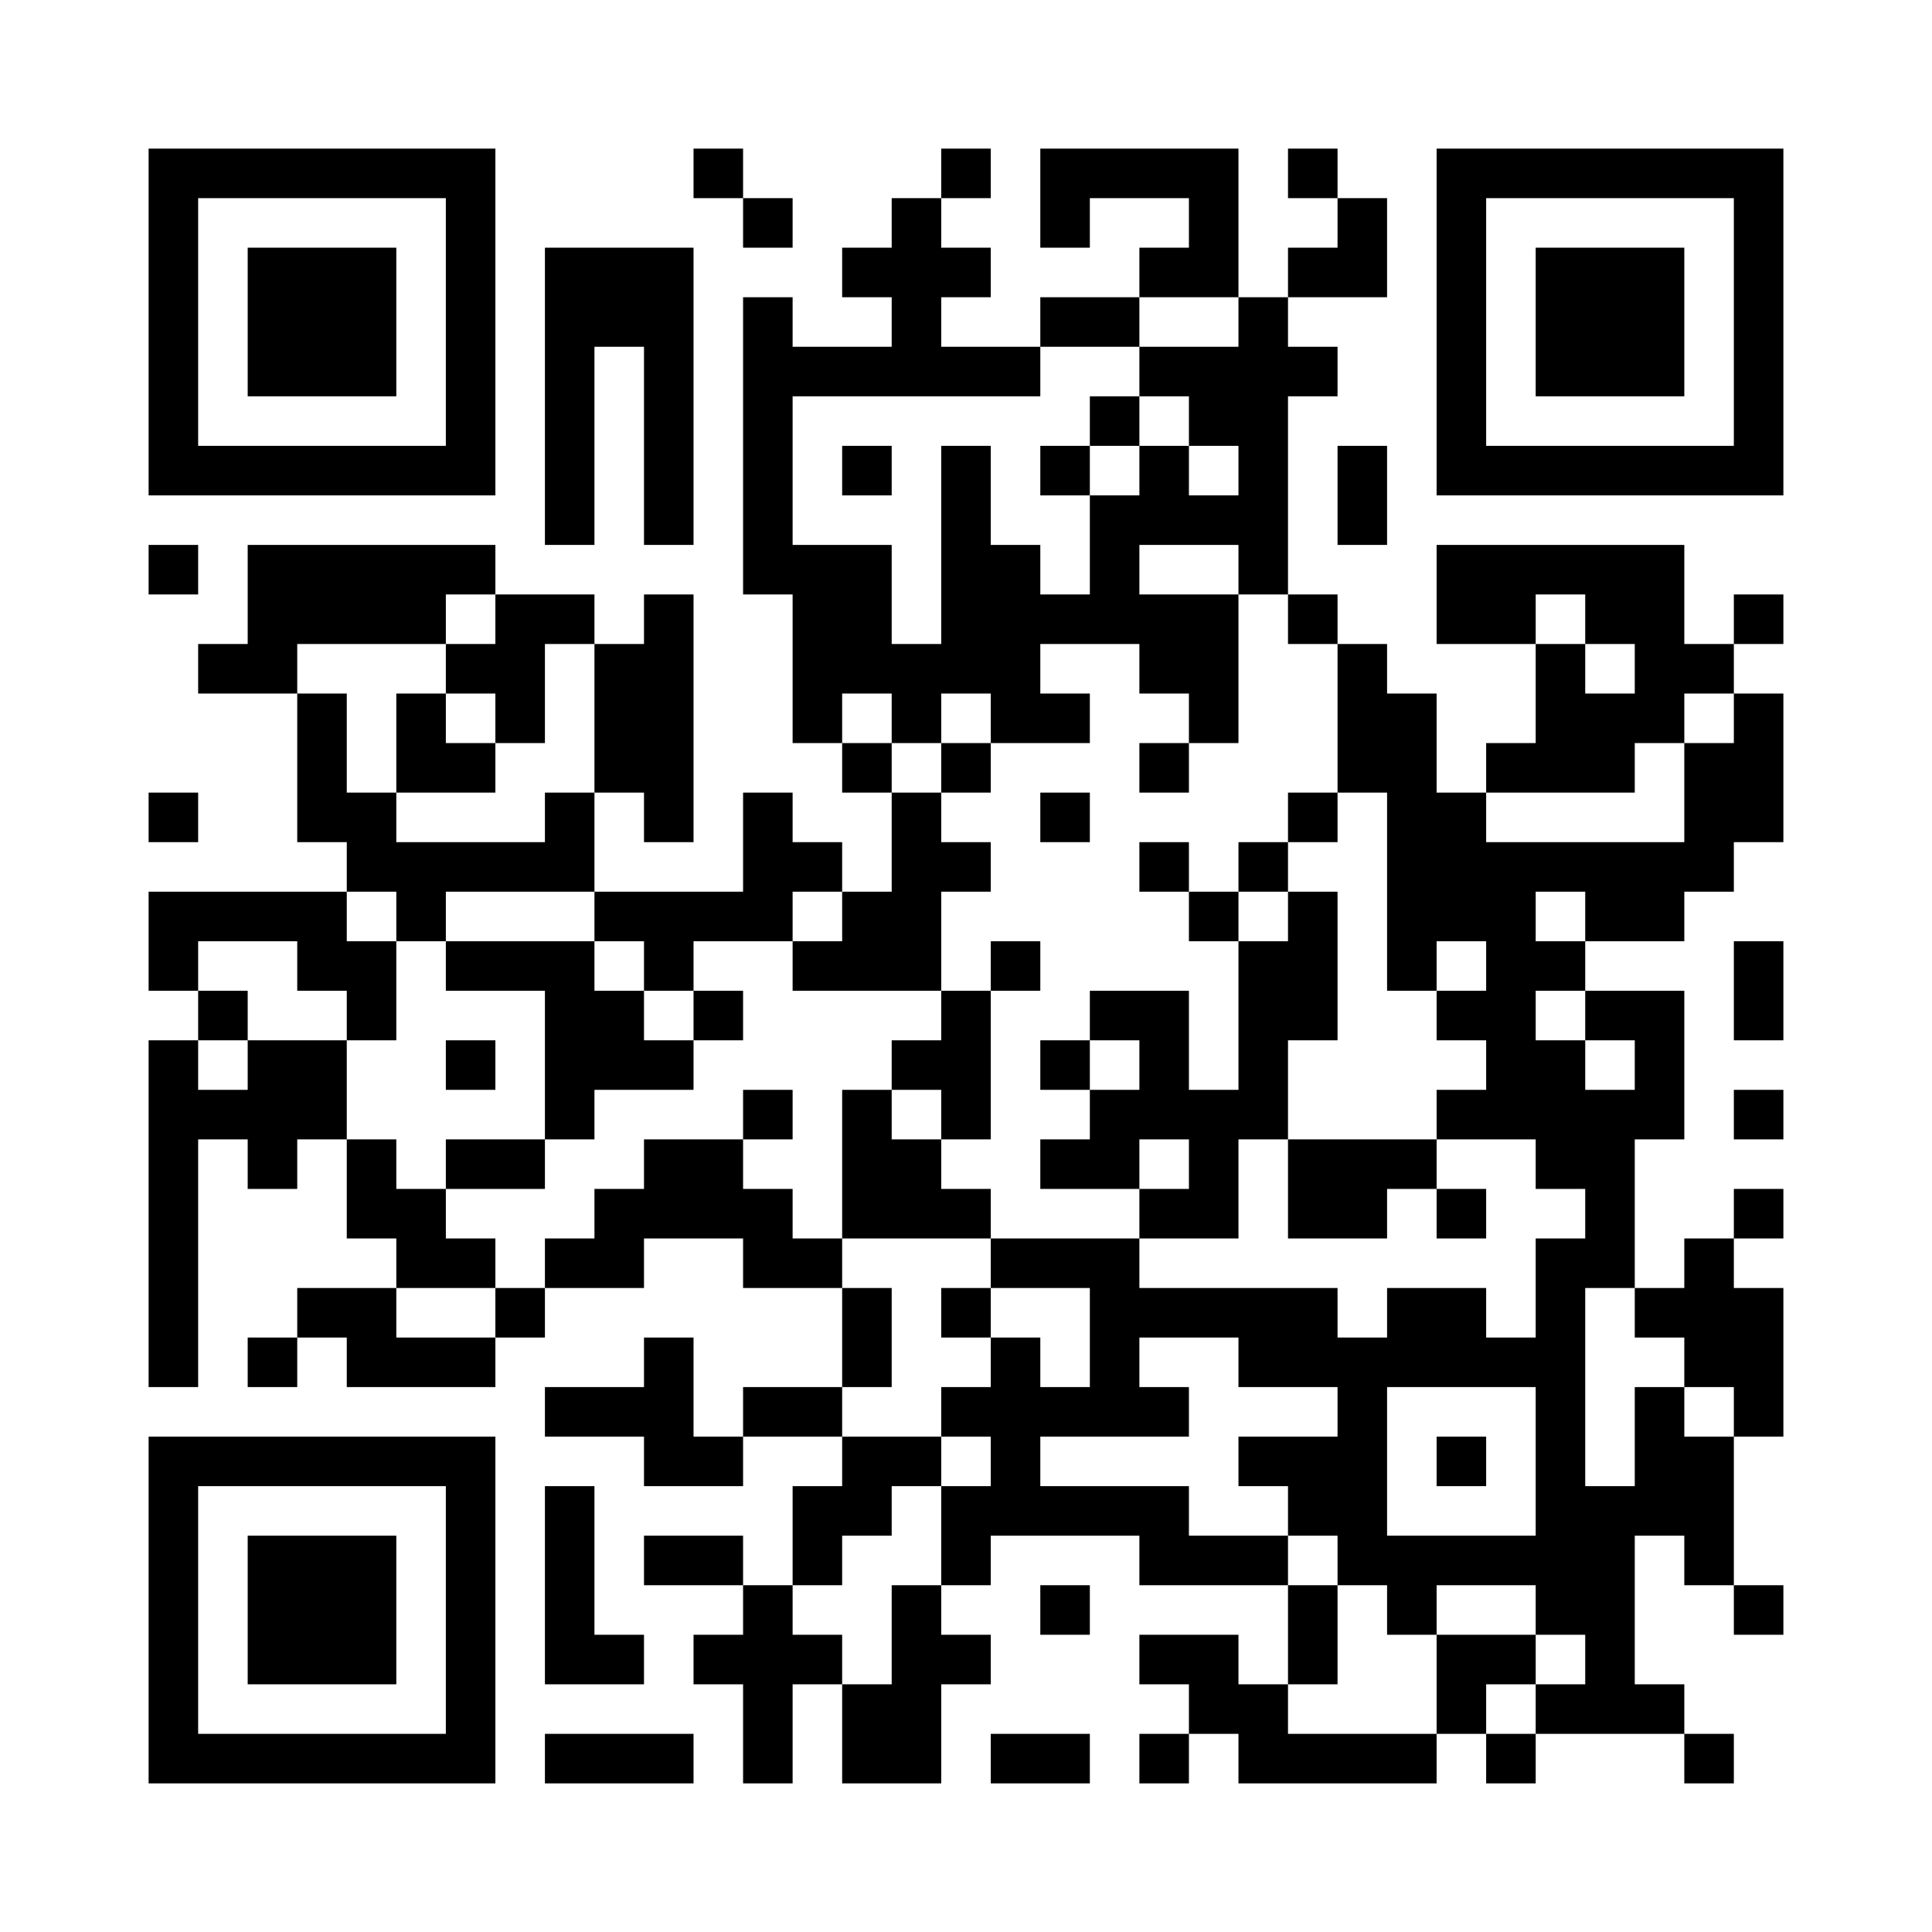
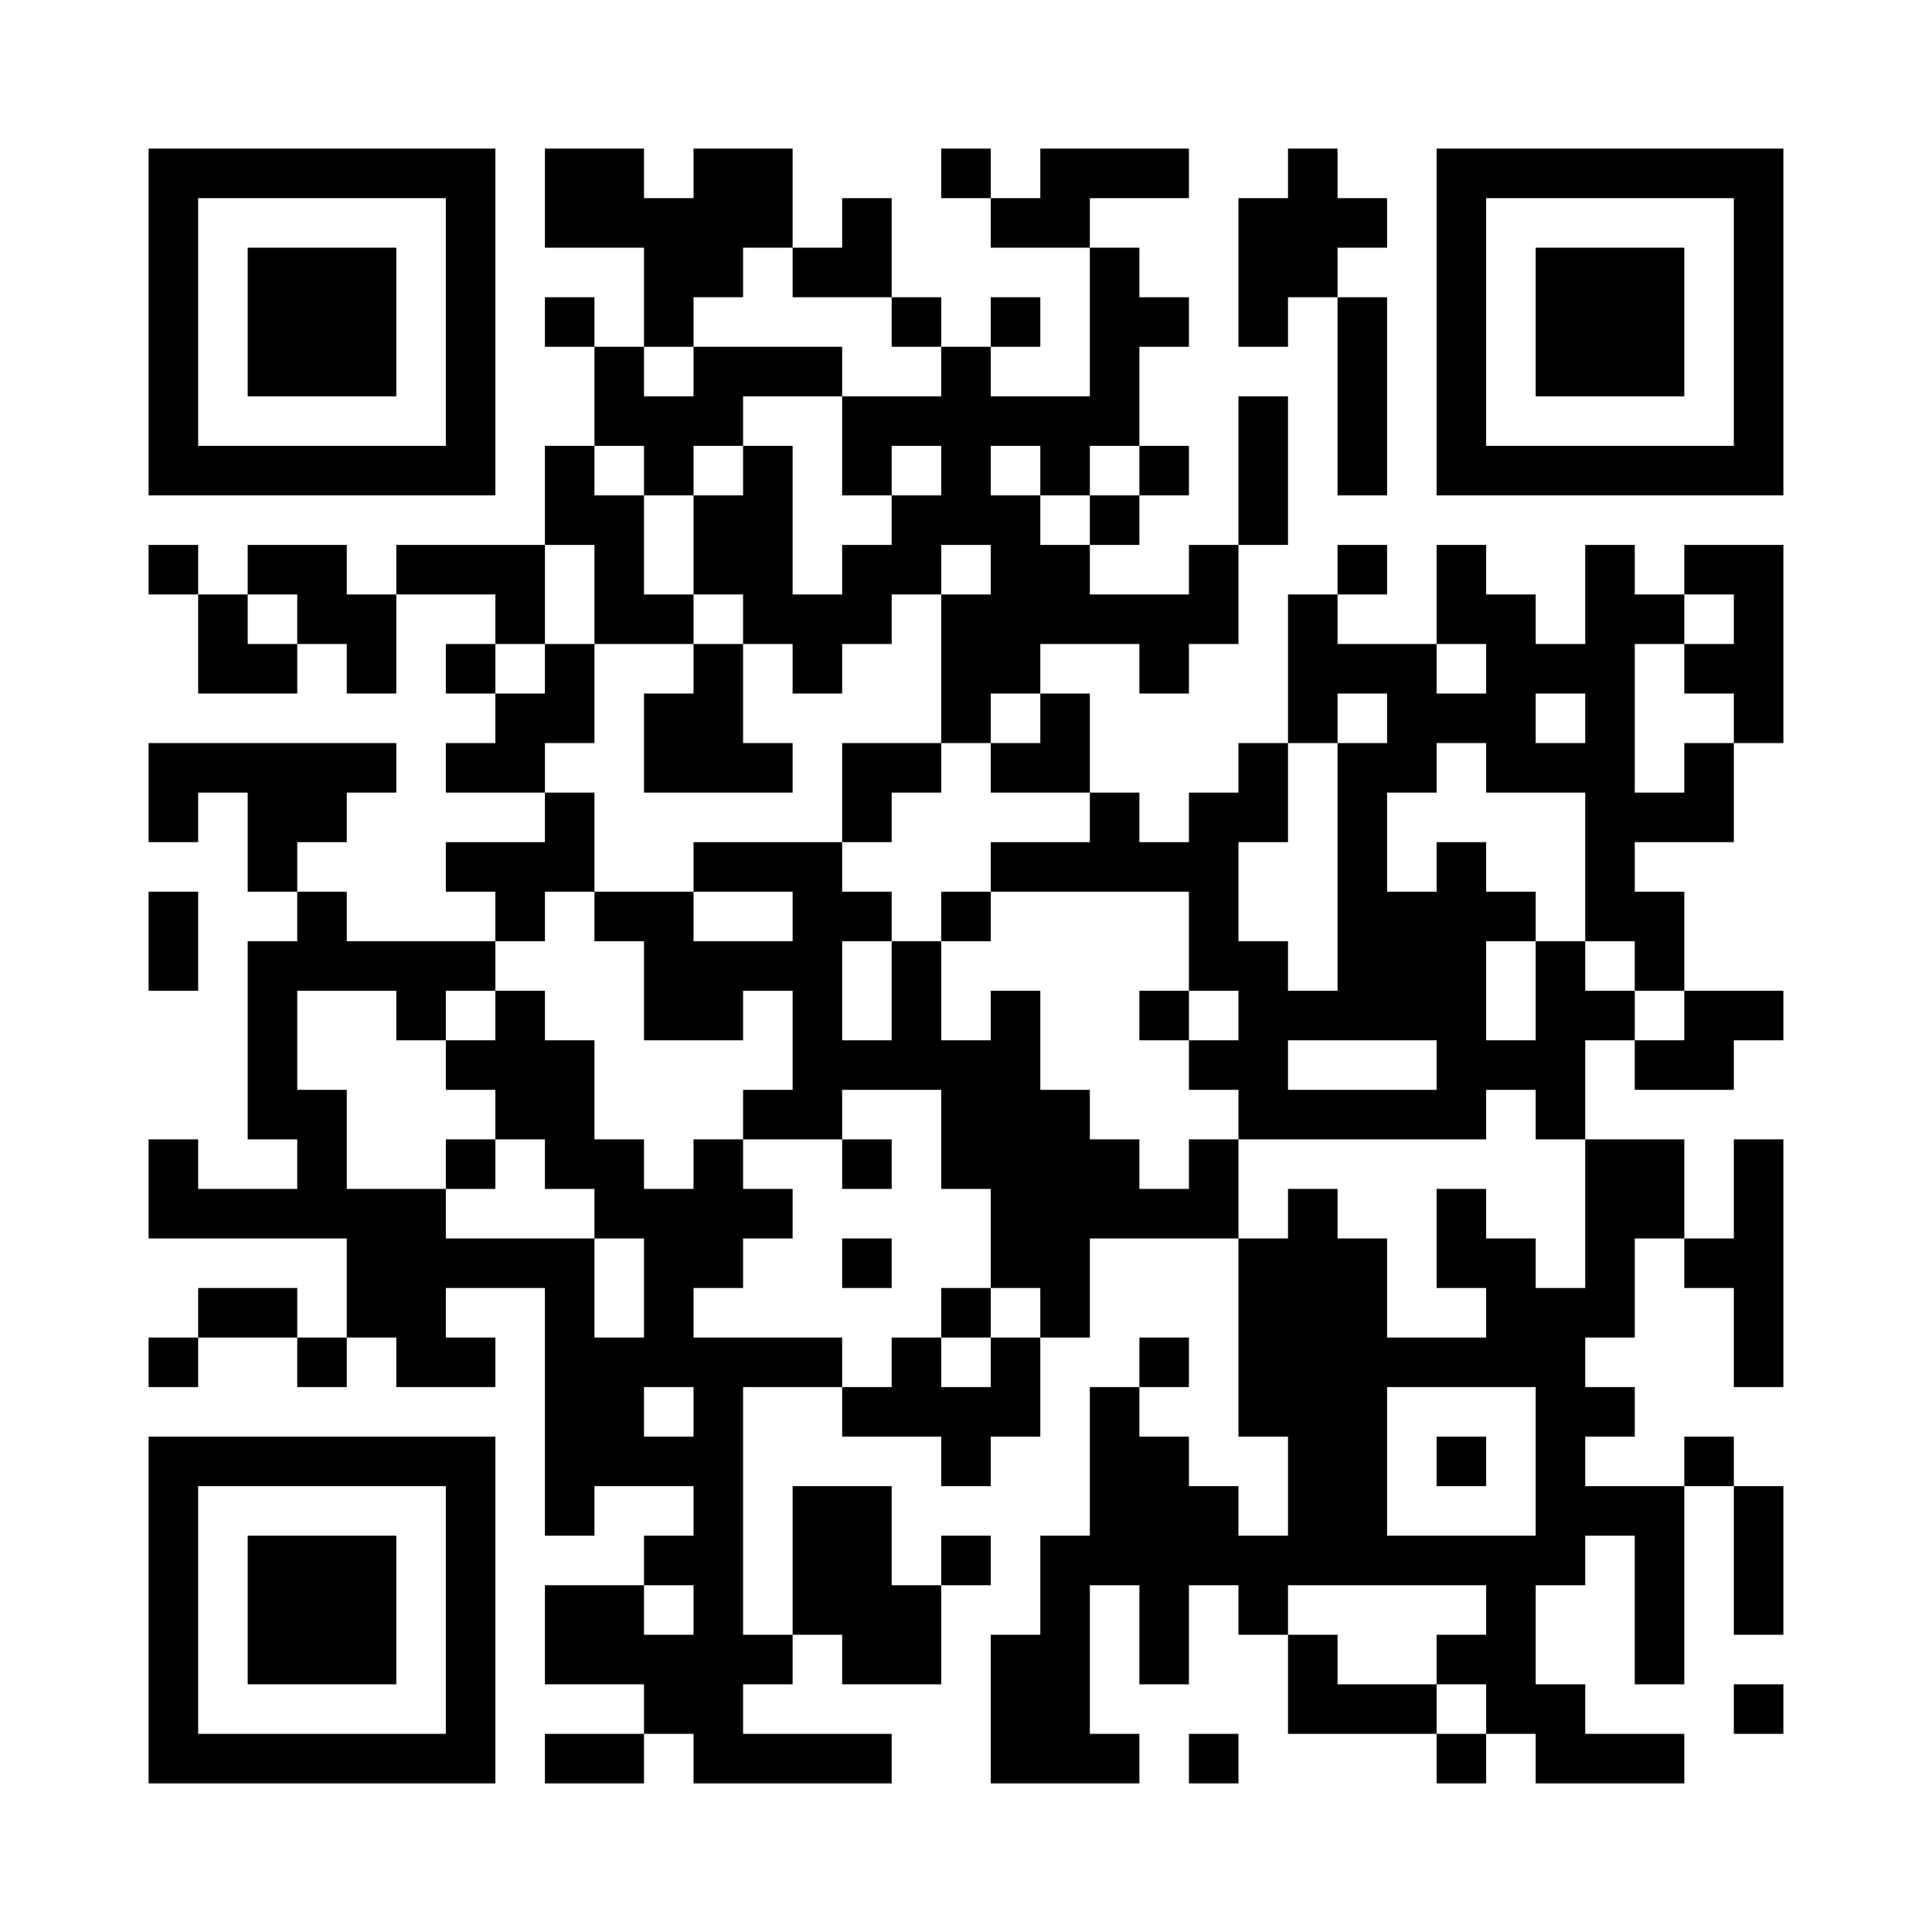
<svg xmlns="http://www.w3.org/2000/svg" version="1.1" viewBox="0 0 39 39">
  <rect fill="white" x="0" y="0" width="100%" height="100%" />
-   <path d="M3,3h1v1h-1zM4,3h1v1h-1zM5,3h1v1h-1zM6,3h1v1h-1zM7,3h1v1h-1zM8,3h1v1h-1zM9,3h1v1h-1zM14,3h1v1h-1zM19,3h1v1h-1zM21,3h1v1h-1zM22,3h1v1h-1zM23,3h1v1h-1zM24,3h1v1h-1zM26,3h1v1h-1zM29,3h1v1h-1zM30,3h1v1h-1zM31,3h1v1h-1zM32,3h1v1h-1zM33,3h1v1h-1zM34,3h1v1h-1zM35,3h1v1h-1zM3,4h1v1h-1zM9,4h1v1h-1zM15,4h1v1h-1zM18,4h1v1h-1zM21,4h1v1h-1zM24,4h1v1h-1zM27,4h1v1h-1zM29,4h1v1h-1zM35,4h1v1h-1zM3,5h1v1h-1zM5,5h1v1h-1zM6,5h1v1h-1zM7,5h1v1h-1zM9,5h1v1h-1zM11,5h1v1h-1zM12,5h1v1h-1zM13,5h1v1h-1zM17,5h1v1h-1zM18,5h1v1h-1zM19,5h1v1h-1zM23,5h1v1h-1zM24,5h1v1h-1zM26,5h1v1h-1zM27,5h1v1h-1zM29,5h1v1h-1zM31,5h1v1h-1zM32,5h1v1h-1zM33,5h1v1h-1zM35,5h1v1h-1zM3,6h1v1h-1zM5,6h1v1h-1zM6,6h1v1h-1zM7,6h1v1h-1zM9,6h1v1h-1zM11,6h1v1h-1zM12,6h1v1h-1zM13,6h1v1h-1zM15,6h1v1h-1zM18,6h1v1h-1zM21,6h1v1h-1zM22,6h1v1h-1zM25,6h1v1h-1zM29,6h1v1h-1zM31,6h1v1h-1zM32,6h1v1h-1zM33,6h1v1h-1zM35,6h1v1h-1zM3,7h1v1h-1zM5,7h1v1h-1zM6,7h1v1h-1zM7,7h1v1h-1zM9,7h1v1h-1zM11,7h1v1h-1zM13,7h1v1h-1zM15,7h1v1h-1zM16,7h1v1h-1zM17,7h1v1h-1zM18,7h1v1h-1zM19,7h1v1h-1zM20,7h1v1h-1zM23,7h1v1h-1zM24,7h1v1h-1zM25,7h1v1h-1zM26,7h1v1h-1zM29,7h1v1h-1zM31,7h1v1h-1zM32,7h1v1h-1zM33,7h1v1h-1zM35,7h1v1h-1zM3,8h1v1h-1zM9,8h1v1h-1zM11,8h1v1h-1zM13,8h1v1h-1zM15,8h1v1h-1zM22,8h1v1h-1zM24,8h1v1h-1zM25,8h1v1h-1zM29,8h1v1h-1zM35,8h1v1h-1zM3,9h1v1h-1zM4,9h1v1h-1zM5,9h1v1h-1zM6,9h1v1h-1zM7,9h1v1h-1zM8,9h1v1h-1zM9,9h1v1h-1zM11,9h1v1h-1zM13,9h1v1h-1zM15,9h1v1h-1zM17,9h1v1h-1zM19,9h1v1h-1zM21,9h1v1h-1zM23,9h1v1h-1zM25,9h1v1h-1zM27,9h1v1h-1zM29,9h1v1h-1zM30,9h1v1h-1zM31,9h1v1h-1zM32,9h1v1h-1zM33,9h1v1h-1zM34,9h1v1h-1zM35,9h1v1h-1zM11,10h1v1h-1zM13,10h1v1h-1zM15,10h1v1h-1zM19,10h1v1h-1zM22,10h1v1h-1zM23,10h1v1h-1zM24,10h1v1h-1zM25,10h1v1h-1zM27,10h1v1h-1zM3,11h1v1h-1zM5,11h1v1h-1zM6,11h1v1h-1zM7,11h1v1h-1zM8,11h1v1h-1zM9,11h1v1h-1zM15,11h1v1h-1zM16,11h1v1h-1zM17,11h1v1h-1zM19,11h1v1h-1zM20,11h1v1h-1zM22,11h1v1h-1zM25,11h1v1h-1zM29,11h1v1h-1zM30,11h1v1h-1zM31,11h1v1h-1zM32,11h1v1h-1zM33,11h1v1h-1zM5,12h1v1h-1zM6,12h1v1h-1zM7,12h1v1h-1zM8,12h1v1h-1zM10,12h1v1h-1zM11,12h1v1h-1zM13,12h1v1h-1zM16,12h1v1h-1zM17,12h1v1h-1zM19,12h1v1h-1zM20,12h1v1h-1zM21,12h1v1h-1zM22,12h1v1h-1zM23,12h1v1h-1zM24,12h1v1h-1zM26,12h1v1h-1zM29,12h1v1h-1zM30,12h1v1h-1zM32,12h1v1h-1zM33,12h1v1h-1zM35,12h1v1h-1zM4,13h1v1h-1zM5,13h1v1h-1zM9,13h1v1h-1zM10,13h1v1h-1zM12,13h1v1h-1zM13,13h1v1h-1zM16,13h1v1h-1zM17,13h1v1h-1zM18,13h1v1h-1zM19,13h1v1h-1zM20,13h1v1h-1zM23,13h1v1h-1zM24,13h1v1h-1zM27,13h1v1h-1zM31,13h1v1h-1zM33,13h1v1h-1zM34,13h1v1h-1zM6,14h1v1h-1zM8,14h1v1h-1zM10,14h1v1h-1zM12,14h1v1h-1zM13,14h1v1h-1zM16,14h1v1h-1zM18,14h1v1h-1zM20,14h1v1h-1zM21,14h1v1h-1zM24,14h1v1h-1zM27,14h1v1h-1zM28,14h1v1h-1zM31,14h1v1h-1zM32,14h1v1h-1zM33,14h1v1h-1zM35,14h1v1h-1zM6,15h1v1h-1zM8,15h1v1h-1zM9,15h1v1h-1zM12,15h1v1h-1zM13,15h1v1h-1zM17,15h1v1h-1zM19,15h1v1h-1zM23,15h1v1h-1zM27,15h1v1h-1zM28,15h1v1h-1zM30,15h1v1h-1zM31,15h1v1h-1zM32,15h1v1h-1zM34,15h1v1h-1zM35,15h1v1h-1zM3,16h1v1h-1zM6,16h1v1h-1zM7,16h1v1h-1zM11,16h1v1h-1zM13,16h1v1h-1zM15,16h1v1h-1zM18,16h1v1h-1zM21,16h1v1h-1zM26,16h1v1h-1zM28,16h1v1h-1zM29,16h1v1h-1zM34,16h1v1h-1zM35,16h1v1h-1zM7,17h1v1h-1zM8,17h1v1h-1zM9,17h1v1h-1zM10,17h1v1h-1zM11,17h1v1h-1zM15,17h1v1h-1zM16,17h1v1h-1zM18,17h1v1h-1zM19,17h1v1h-1zM23,17h1v1h-1zM25,17h1v1h-1zM28,17h1v1h-1zM29,17h1v1h-1zM30,17h1v1h-1zM31,17h1v1h-1zM32,17h1v1h-1zM33,17h1v1h-1zM34,17h1v1h-1zM3,18h1v1h-1zM4,18h1v1h-1zM5,18h1v1h-1zM6,18h1v1h-1zM8,18h1v1h-1zM12,18h1v1h-1zM13,18h1v1h-1zM14,18h1v1h-1zM15,18h1v1h-1zM17,18h1v1h-1zM18,18h1v1h-1zM24,18h1v1h-1zM26,18h1v1h-1zM28,18h1v1h-1zM29,18h1v1h-1zM30,18h1v1h-1zM32,18h1v1h-1zM33,18h1v1h-1zM3,19h1v1h-1zM6,19h1v1h-1zM7,19h1v1h-1zM9,19h1v1h-1zM10,19h1v1h-1zM11,19h1v1h-1zM13,19h1v1h-1zM16,19h1v1h-1zM17,19h1v1h-1zM18,19h1v1h-1zM20,19h1v1h-1zM25,19h1v1h-1zM26,19h1v1h-1zM28,19h1v1h-1zM30,19h1v1h-1zM31,19h1v1h-1zM35,19h1v1h-1zM4,20h1v1h-1zM7,20h1v1h-1zM11,20h1v1h-1zM12,20h1v1h-1zM14,20h1v1h-1zM19,20h1v1h-1zM22,20h1v1h-1zM23,20h1v1h-1zM25,20h1v1h-1zM26,20h1v1h-1zM29,20h1v1h-1zM30,20h1v1h-1zM32,20h1v1h-1zM33,20h1v1h-1zM35,20h1v1h-1zM3,21h1v1h-1zM5,21h1v1h-1zM6,21h1v1h-1zM9,21h1v1h-1zM11,21h1v1h-1zM12,21h1v1h-1zM13,21h1v1h-1zM18,21h1v1h-1zM19,21h1v1h-1zM21,21h1v1h-1zM23,21h1v1h-1zM25,21h1v1h-1zM30,21h1v1h-1zM31,21h1v1h-1zM33,21h1v1h-1zM3,22h1v1h-1zM4,22h1v1h-1zM5,22h1v1h-1zM6,22h1v1h-1zM11,22h1v1h-1zM15,22h1v1h-1zM17,22h1v1h-1zM19,22h1v1h-1zM22,22h1v1h-1zM23,22h1v1h-1zM24,22h1v1h-1zM25,22h1v1h-1zM29,22h1v1h-1zM30,22h1v1h-1zM31,22h1v1h-1zM32,22h1v1h-1zM33,22h1v1h-1zM35,22h1v1h-1zM3,23h1v1h-1zM5,23h1v1h-1zM7,23h1v1h-1zM9,23h1v1h-1zM10,23h1v1h-1zM13,23h1v1h-1zM14,23h1v1h-1zM17,23h1v1h-1zM18,23h1v1h-1zM21,23h1v1h-1zM22,23h1v1h-1zM24,23h1v1h-1zM26,23h1v1h-1zM27,23h1v1h-1zM28,23h1v1h-1zM31,23h1v1h-1zM32,23h1v1h-1zM3,24h1v1h-1zM7,24h1v1h-1zM8,24h1v1h-1zM12,24h1v1h-1zM13,24h1v1h-1zM14,24h1v1h-1zM15,24h1v1h-1zM17,24h1v1h-1zM18,24h1v1h-1zM19,24h1v1h-1zM23,24h1v1h-1zM24,24h1v1h-1zM26,24h1v1h-1zM27,24h1v1h-1zM29,24h1v1h-1zM32,24h1v1h-1zM35,24h1v1h-1zM3,25h1v1h-1zM8,25h1v1h-1zM9,25h1v1h-1zM11,25h1v1h-1zM12,25h1v1h-1zM15,25h1v1h-1zM16,25h1v1h-1zM20,25h1v1h-1zM21,25h1v1h-1zM22,25h1v1h-1zM31,25h1v1h-1zM32,25h1v1h-1zM34,25h1v1h-1zM3,26h1v1h-1zM6,26h1v1h-1zM7,26h1v1h-1zM10,26h1v1h-1zM17,26h1v1h-1zM19,26h1v1h-1zM22,26h1v1h-1zM23,26h1v1h-1zM24,26h1v1h-1zM25,26h1v1h-1zM26,26h1v1h-1zM28,26h1v1h-1zM29,26h1v1h-1zM31,26h1v1h-1zM33,26h1v1h-1zM34,26h1v1h-1zM35,26h1v1h-1zM3,27h1v1h-1zM5,27h1v1h-1zM7,27h1v1h-1zM8,27h1v1h-1zM9,27h1v1h-1zM13,27h1v1h-1zM17,27h1v1h-1zM20,27h1v1h-1zM22,27h1v1h-1zM25,27h1v1h-1zM26,27h1v1h-1zM27,27h1v1h-1zM28,27h1v1h-1zM29,27h1v1h-1zM30,27h1v1h-1zM31,27h1v1h-1zM34,27h1v1h-1zM35,27h1v1h-1zM11,28h1v1h-1zM12,28h1v1h-1zM13,28h1v1h-1zM15,28h1v1h-1zM16,28h1v1h-1zM19,28h1v1h-1zM20,28h1v1h-1zM21,28h1v1h-1zM22,28h1v1h-1zM23,28h1v1h-1zM27,28h1v1h-1zM31,28h1v1h-1zM33,28h1v1h-1zM35,28h1v1h-1zM3,29h1v1h-1zM4,29h1v1h-1zM5,29h1v1h-1zM6,29h1v1h-1zM7,29h1v1h-1zM8,29h1v1h-1zM9,29h1v1h-1zM13,29h1v1h-1zM14,29h1v1h-1zM17,29h1v1h-1zM18,29h1v1h-1zM20,29h1v1h-1zM25,29h1v1h-1zM26,29h1v1h-1zM27,29h1v1h-1zM29,29h1v1h-1zM31,29h1v1h-1zM33,29h1v1h-1zM34,29h1v1h-1zM3,30h1v1h-1zM9,30h1v1h-1zM11,30h1v1h-1zM16,30h1v1h-1zM17,30h1v1h-1zM19,30h1v1h-1zM20,30h1v1h-1zM21,30h1v1h-1zM22,30h1v1h-1zM23,30h1v1h-1zM26,30h1v1h-1zM27,30h1v1h-1zM31,30h1v1h-1zM32,30h1v1h-1zM33,30h1v1h-1zM34,30h1v1h-1zM3,31h1v1h-1zM5,31h1v1h-1zM6,31h1v1h-1zM7,31h1v1h-1zM9,31h1v1h-1zM11,31h1v1h-1zM13,31h1v1h-1zM14,31h1v1h-1zM16,31h1v1h-1zM19,31h1v1h-1zM23,31h1v1h-1zM24,31h1v1h-1zM25,31h1v1h-1zM27,31h1v1h-1zM28,31h1v1h-1zM29,31h1v1h-1zM30,31h1v1h-1zM31,31h1v1h-1zM32,31h1v1h-1zM34,31h1v1h-1zM3,32h1v1h-1zM5,32h1v1h-1zM6,32h1v1h-1zM7,32h1v1h-1zM9,32h1v1h-1zM11,32h1v1h-1zM15,32h1v1h-1zM18,32h1v1h-1zM21,32h1v1h-1zM26,32h1v1h-1zM28,32h1v1h-1zM31,32h1v1h-1zM32,32h1v1h-1zM35,32h1v1h-1zM3,33h1v1h-1zM5,33h1v1h-1zM6,33h1v1h-1zM7,33h1v1h-1zM9,33h1v1h-1zM11,33h1v1h-1zM12,33h1v1h-1zM14,33h1v1h-1zM15,33h1v1h-1zM16,33h1v1h-1zM18,33h1v1h-1zM19,33h1v1h-1zM23,33h1v1h-1zM24,33h1v1h-1zM26,33h1v1h-1zM29,33h1v1h-1zM30,33h1v1h-1zM32,33h1v1h-1zM3,34h1v1h-1zM9,34h1v1h-1zM15,34h1v1h-1zM17,34h1v1h-1zM18,34h1v1h-1zM24,34h1v1h-1zM25,34h1v1h-1zM29,34h1v1h-1zM31,34h1v1h-1zM32,34h1v1h-1zM33,34h1v1h-1zM3,35h1v1h-1zM4,35h1v1h-1zM5,35h1v1h-1zM6,35h1v1h-1zM7,35h1v1h-1zM8,35h1v1h-1zM9,35h1v1h-1zM11,35h1v1h-1zM12,35h1v1h-1zM13,35h1v1h-1zM15,35h1v1h-1zM17,35h1v1h-1zM18,35h1v1h-1zM20,35h1v1h-1zM21,35h1v1h-1zM23,35h1v1h-1zM25,35h1v1h-1zM26,35h1v1h-1zM27,35h1v1h-1zM28,35h1v1h-1zM30,35h1v1h-1zM34,35h1v1h-1z" fill="#000000" />
+   <path d="M3,3H4V4H3zM4,3H5V4H4zM5,3H6V4H5zM6,3H7V4H6zM7,3H8V4H7zM8,3H9V4H8zM9,3H10V4H9zM11,3H12V4H11zM12,3H13V4H12zM14,3H15V4H14zM15,3H16V4H15zM19,3H20V4H19zM21,3H22V4H21zM22,3H23V4H22zM23,3H24V4H23zM26,3H27V4H26zM29,3H30V4H29zM30,3H31V4H30zM31,3H32V4H31zM32,3H33V4H32zM33,3H34V4H33zM34,3H35V4H34zM35,3H36V4H35zM3,4H4V5H3zM9,4H10V5H9zM11,4H12V5H11zM12,4H13V5H12zM13,4H14V5H13zM14,4H15V5H14zM15,4H16V5H15zM17,4H18V5H17zM20,4H21V5H20zM21,4H22V5H21zM25,4H26V5H25zM26,4H27V5H26zM27,4H28V5H27zM29,4H30V5H29zM35,4H36V5H35zM3,5H4V6H3zM5,5H6V6H5zM6,5H7V6H6zM7,5H8V6H7zM9,5H10V6H9zM13,5H14V6H13zM14,5H15V6H14zM16,5H17V6H16zM17,5H18V6H17zM22,5H23V6H22zM25,5H26V6H25zM26,5H27V6H26zM29,5H30V6H29zM31,5H32V6H31zM32,5H33V6H32zM33,5H34V6H33zM35,5H36V6H35zM3,6H4V7H3zM5,6H6V7H5zM6,6H7V7H6zM7,6H8V7H7zM9,6H10V7H9zM11,6H12V7H11zM13,6H14V7H13zM18,6H19V7H18zM20,6H21V7H20zM22,6H23V7H22zM23,6H24V7H23zM25,6H26V7H25zM27,6H28V7H27zM29,6H30V7H29zM31,6H32V7H31zM32,6H33V7H32zM33,6H34V7H33zM35,6H36V7H35zM3,7H4V8H3zM5,7H6V8H5zM6,7H7V8H6zM7,7H8V8H7zM9,7H10V8H9zM12,7H13V8H12zM14,7H15V8H14zM15,7H16V8H15zM16,7H17V8H16zM19,7H20V8H19zM22,7H23V8H22zM27,7H28V8H27zM29,7H30V8H29zM31,7H32V8H31zM32,7H33V8H32zM33,7H34V8H33zM35,7H36V8H35zM3,8H4V9H3zM9,8H10V9H9zM12,8H13V9H12zM13,8H14V9H13zM14,8H15V9H14zM17,8H18V9H17zM18,8H19V9H18zM19,8H20V9H19zM20,8H21V9H20zM21,8H22V9H21zM22,8H23V9H22zM25,8H26V9H25zM27,8H28V9H27zM29,8H30V9H29zM35,8H36V9H35zM3,9H4V10H3zM4,9H5V10H4zM5,9H6V10H5zM6,9H7V10H6zM7,9H8V10H7zM8,9H9V10H8zM9,9H10V10H9zM11,9H12V10H11zM13,9H14V10H13zM15,9H16V10H15zM17,9H18V10H17zM19,9H20V10H19zM21,9H22V10H21zM23,9H24V10H23zM25,9H26V10H25zM27,9H28V10H27zM29,9H30V10H29zM30,9H31V10H30zM31,9H32V10H31zM32,9H33V10H32zM33,9H34V10H33zM34,9H35V10H34zM35,9H36V10H35zM11,10H12V11H11zM12,10H13V11H12zM14,10H15V11H14zM15,10H16V11H15zM18,10H19V11H18zM19,10H20V11H19zM20,10H21V11H20zM22,10H23V11H22zM25,10H26V11H25zM3,11H4V12H3zM5,11H6V12H5zM6,11H7V12H6zM8,11H9V12H8zM9,11H10V12H9zM10,11H11V12H10zM12,11H13V12H12zM14,11H15V12H14zM15,11H16V12H15zM17,11H18V12H17zM18,11H19V12H18zM20,11H21V12H20zM21,11H22V12H21zM24,11H25V12H24zM27,11H28V12H27zM29,11H30V12H29zM32,11H33V12H32zM34,11H35V12H34zM35,11H36V12H35zM4,12H5V13H4zM6,12H7V13H6zM7,12H8V13H7zM10,12H11V13H10zM12,12H13V13H12zM13,12H14V13H13zM15,12H16V13H15zM16,12H17V13H16zM17,12H18V13H17zM19,12H20V13H19zM20,12H21V13H20zM21,12H22V13H21zM22,12H23V13H22zM23,12H24V13H23zM24,12H25V13H24zM26,12H27V13H26zM29,12H30V13H29zM30,12H31V13H30zM32,12H33V13H32zM33,12H34V13H33zM35,12H36V13H35zM4,13H5V14H4zM5,13H6V14H5zM7,13H8V14H7zM9,13H10V14H9zM11,13H12V14H11zM14,13H15V14H14zM16,13H17V14H16zM19,13H20V14H19zM20,13H21V14H20zM23,13H24V14H23zM26,13H27V14H26zM27,13H28V14H27zM28,13H29V14H28zM30,13H31V14H30zM31,13H32V14H31zM32,13H33V14H32zM34,13H35V14H34zM35,13H36V14H35zM10,14H11V15H10zM11,14H12V15H11zM13,14H14V15H13zM14,14H15V15H14zM19,14H20V15H19zM21,14H22V15H21zM26,14H27V15H26zM28,14H29V15H28zM29,14H30V15H29zM30,14H31V15H30zM32,14H33V15H32zM35,14H36V15H35zM3,15H4V16H3zM4,15H5V16H4zM5,15H6V16H5zM6,15H7V16H6zM7,15H8V16H7zM9,15H10V16H9zM10,15H11V16H10zM13,15H14V16H13zM14,15H15V16H14zM15,15H16V16H15zM17,15H18V16H17zM18,15H19V16H18zM20,15H21V16H20zM21,15H22V16H21zM25,15H26V16H25zM27,15H28V16H27zM28,15H29V16H28zM30,15H31V16H30zM31,15H32V16H31zM32,15H33V16H32zM34,15H35V16H34zM3,16H4V17H3zM5,16H6V17H5zM6,16H7V17H6zM11,16H12V17H11zM17,16H18V17H17zM22,16H23V17H22zM24,16H25V17H24zM25,16H26V17H25zM27,16H28V17H27zM32,16H33V17H32zM33,16H34V17H33zM34,16H35V17H34zM5,17H6V18H5zM9,17H10V18H9zM10,17H11V18H10zM11,17H12V18H11zM14,17H15V18H14zM15,17H16V18H15zM16,17H17V18H16zM20,17H21V18H20zM21,17H22V18H21zM22,17H23V18H22zM23,17H24V18H23zM24,17H25V18H24zM27,17H28V18H27zM29,17H30V18H29zM32,17H33V18H32zM3,18H4V19H3zM6,18H7V19H6zM10,18H11V19H10zM12,18H13V19H12zM13,18H14V19H13zM16,18H17V19H16zM17,18H18V19H17zM19,18H20V19H19zM24,18H25V19H24zM27,18H28V19H27zM28,18H29V19H28zM29,18H30V19H29zM30,18H31V19H30zM32,18H33V19H32zM33,18H34V19H33zM3,19H4V20H3zM5,19H6V20H5zM6,19H7V20H6zM7,19H8V20H7zM8,19H9V20H8zM9,19H10V20H9zM13,19H14V20H13zM14,19H15V20H14zM15,19H16V20H15zM16,19H17V20H16zM18,19H19V20H18zM24,19H25V20H24zM25,19H26V20H25zM27,19H28V20H27zM28,19H29V20H28zM29,19H30V20H29zM31,19H32V20H31zM33,19H34V20H33zM5,20H6V21H5zM8,20H9V21H8zM10,20H11V21H10zM13,20H14V21H13zM14,20H15V21H14zM16,20H17V21H16zM18,20H19V21H18zM20,20H21V21H20zM23,20H24V21H23zM25,20H26V21H25zM26,20H27V21H26zM27,20H28V21H27zM28,20H29V21H28zM29,20H30V21H29zM31,20H32V21H31zM32,20H33V21H32zM34,20H35V21H34zM35,20H36V21H35zM5,21H6V22H5zM9,21H10V22H9zM10,21H11V22H10zM11,21H12V22H11zM16,21H17V22H16zM17,21H18V22H17zM18,21H19V22H18zM19,21H20V22H19zM20,21H21V22H20zM24,21H25V22H24zM25,21H26V22H25zM29,21H30V22H29zM30,21H31V22H30zM31,21H32V22H31zM33,21H34V22H33zM34,21H35V22H34zM5,22H6V23H5zM6,22H7V23H6zM10,22H11V23H10zM11,22H12V23H11zM15,22H16V23H15zM16,22H17V23H16zM19,22H20V23H19zM20,22H21V23H20zM21,22H22V23H21zM25,22H26V23H25zM26,22H27V23H26zM27,22H28V23H27zM28,22H29V23H28zM29,22H30V23H29zM31,22H32V23H31zM3,23H4V24H3zM6,23H7V24H6zM9,23H10V24H9zM11,23H12V24H11zM12,23H13V24H12zM14,23H15V24H14zM17,23H18V24H17zM19,23H20V24H19zM20,23H21V24H20zM21,23H22V24H21zM22,23H23V24H22zM24,23H25V24H24zM32,23H33V24H32zM33,23H34V24H33zM35,23H36V24H35zM3,24H4V25H3zM4,24H5V25H4zM5,24H6V25H5zM6,24H7V25H6zM7,24H8V25H7zM8,24H9V25H8zM12,24H13V25H12zM13,24H14V25H13zM14,24H15V25H14zM15,24H16V25H15zM20,24H21V25H20zM21,24H22V25H21zM22,24H23V25H22zM23,24H24V25H23zM24,24H25V25H24zM26,24H27V25H26zM29,24H30V25H29zM32,24H33V25H32zM33,24H34V25H33zM35,24H36V25H35zM7,25H8V26H7zM8,25H9V26H8zM9,25H10V26H9zM10,25H11V26H10zM11,25H12V26H11zM13,25H14V26H13zM14,25H15V26H14zM17,25H18V26H17zM20,25H21V26H20zM21,25H22V26H21zM25,25H26V26H25zM26,25H27V26H26zM27,25H28V26H27zM29,25H30V26H29zM30,25H31V26H30zM32,25H33V26H32zM34,25H35V26H34zM35,25H36V26H35zM4,26H5V27H4zM5,26H6V27H5zM7,26H8V27H7zM8,26H9V27H8zM11,26H12V27H11zM13,26H14V27H13zM19,26H20V27H19zM21,26H22V27H21zM25,26H26V27H25zM26,26H27V27H26zM27,26H28V27H27zM30,26H31V27H30zM31,26H32V27H31zM32,26H33V27H32zM35,26H36V27H35zM3,27H4V28H3zM6,27H7V28H6zM8,27H9V28H8zM9,27H10V28H9zM11,27H12V28H11zM12,27H13V28H12zM13,27H14V28H13zM14,27H15V28H14zM15,27H16V28H15zM16,27H17V28H16zM18,27H19V28H18zM20,27H21V28H20zM23,27H24V28H23zM25,27H26V28H25zM26,27H27V28H26zM27,27H28V28H27zM28,27H29V28H28zM29,27H30V28H29zM30,27H31V28H30zM31,27H32V28H31zM35,27H36V28H35zM11,28H12V29H11zM12,28H13V29H12zM14,28H15V29H14zM17,28H18V29H17zM18,28H19V29H18zM19,28H20V29H19zM20,28H21V29H20zM22,28H23V29H22zM25,28H26V29H25zM26,28H27V29H26zM27,28H28V29H27zM31,28H32V29H31zM32,28H33V29H32zM3,29H4V30H3zM4,29H5V30H4zM5,29H6V30H5zM6,29H7V30H6zM7,29H8V30H7zM8,29H9V30H8zM9,29H10V30H9zM11,29H12V30H11zM12,29H13V30H12zM13,29H14V30H13zM14,29H15V30H14zM19,29H20V30H19zM22,29H23V30H22zM23,29H24V30H23zM26,29H27V30H26zM27,29H28V30H27zM29,29H30V30H29zM31,29H32V30H31zM34,29H35V30H34zM3,30H4V31H3zM9,30H10V31H9zM11,30H12V31H11zM14,30H15V31H14zM16,30H17V31H16zM17,30H18V31H17zM22,30H23V31H22zM23,30H24V31H23zM24,30H25V31H24zM26,30H27V31H26zM27,30H28V31H27zM31,30H32V31H31zM32,30H33V31H32zM33,30H34V31H33zM35,30H36V31H35zM3,31H4V32H3zM5,31H6V32H5zM6,31H7V32H6zM7,31H8V32H7zM9,31H10V32H9zM13,31H14V32H13zM14,31H15V32H14zM16,31H17V32H16zM17,31H18V32H17zM19,31H20V32H19zM21,31H22V32H21zM22,31H23V32H22zM23,31H24V32H23zM24,31H25V32H24zM25,31H26V32H25zM26,31H27V32H26zM27,31H28V32H27zM28,31H29V32H28zM29,31H30V32H29zM30,31H31V32H30zM31,31H32V32H31zM33,31H34V32H33zM35,31H36V32H35zM3,32H4V33H3zM5,32H6V33H5zM6,32H7V33H6zM7,32H8V33H7zM9,32H10V33H9zM11,32H12V33H11zM12,32H13V33H12zM14,32H15V33H14zM16,32H17V33H16zM17,32H18V33H17zM18,32H19V33H18zM21,32H22V33H21zM23,32H24V33H23zM25,32H26V33H25zM30,32H31V33H30zM33,32H34V33H33zM35,32H36V33H35zM3,33H4V34H3zM5,33H6V34H5zM6,33H7V34H6zM7,33H8V34H7zM9,33H10V34H9zM11,33H12V34H11zM12,33H13V34H12zM13,33H14V34H13zM14,33H15V34H14zM15,33H16V34H15zM17,33H18V34H17zM18,33H19V34H18zM20,33H21V34H20zM21,33H22V34H21zM23,33H24V34H23zM26,33H27V34H26zM29,33H30V34H29zM30,33H31V34H30zM33,33H34V34H33zM3,34H4V35H3zM9,34H10V35H9zM13,34H14V35H13zM14,34H15V35H14zM20,34H21V35H20zM21,34H22V35H21zM26,34H27V35H26zM27,34H28V35H27zM28,34H29V35H28zM30,34H31V35H30zM31,34H32V35H31zM35,34H36V35H35zM3,35H4V36H3zM4,35H5V36H4zM5,35H6V36H5zM6,35H7V36H6zM7,35H8V36H7zM8,35H9V36H8zM9,35H10V36H9zM11,35H12V36H11zM12,35H13V36H12zM14,35H15V36H14zM15,35H16V36H15zM16,35H17V36H16zM17,35H18V36H17zM20,35H21V36H20zM21,35H22V36H21zM22,35H23V36H22zM24,35H25V36H24zM29,35H30V36H29zM31,35H32V36H31zM32,35H33V36H32zM33,35H34V36H33z" id="qr-path" fill="#000000" fill-opacity="1" fill-rule="nonzero" stroke="none" />
</svg>
